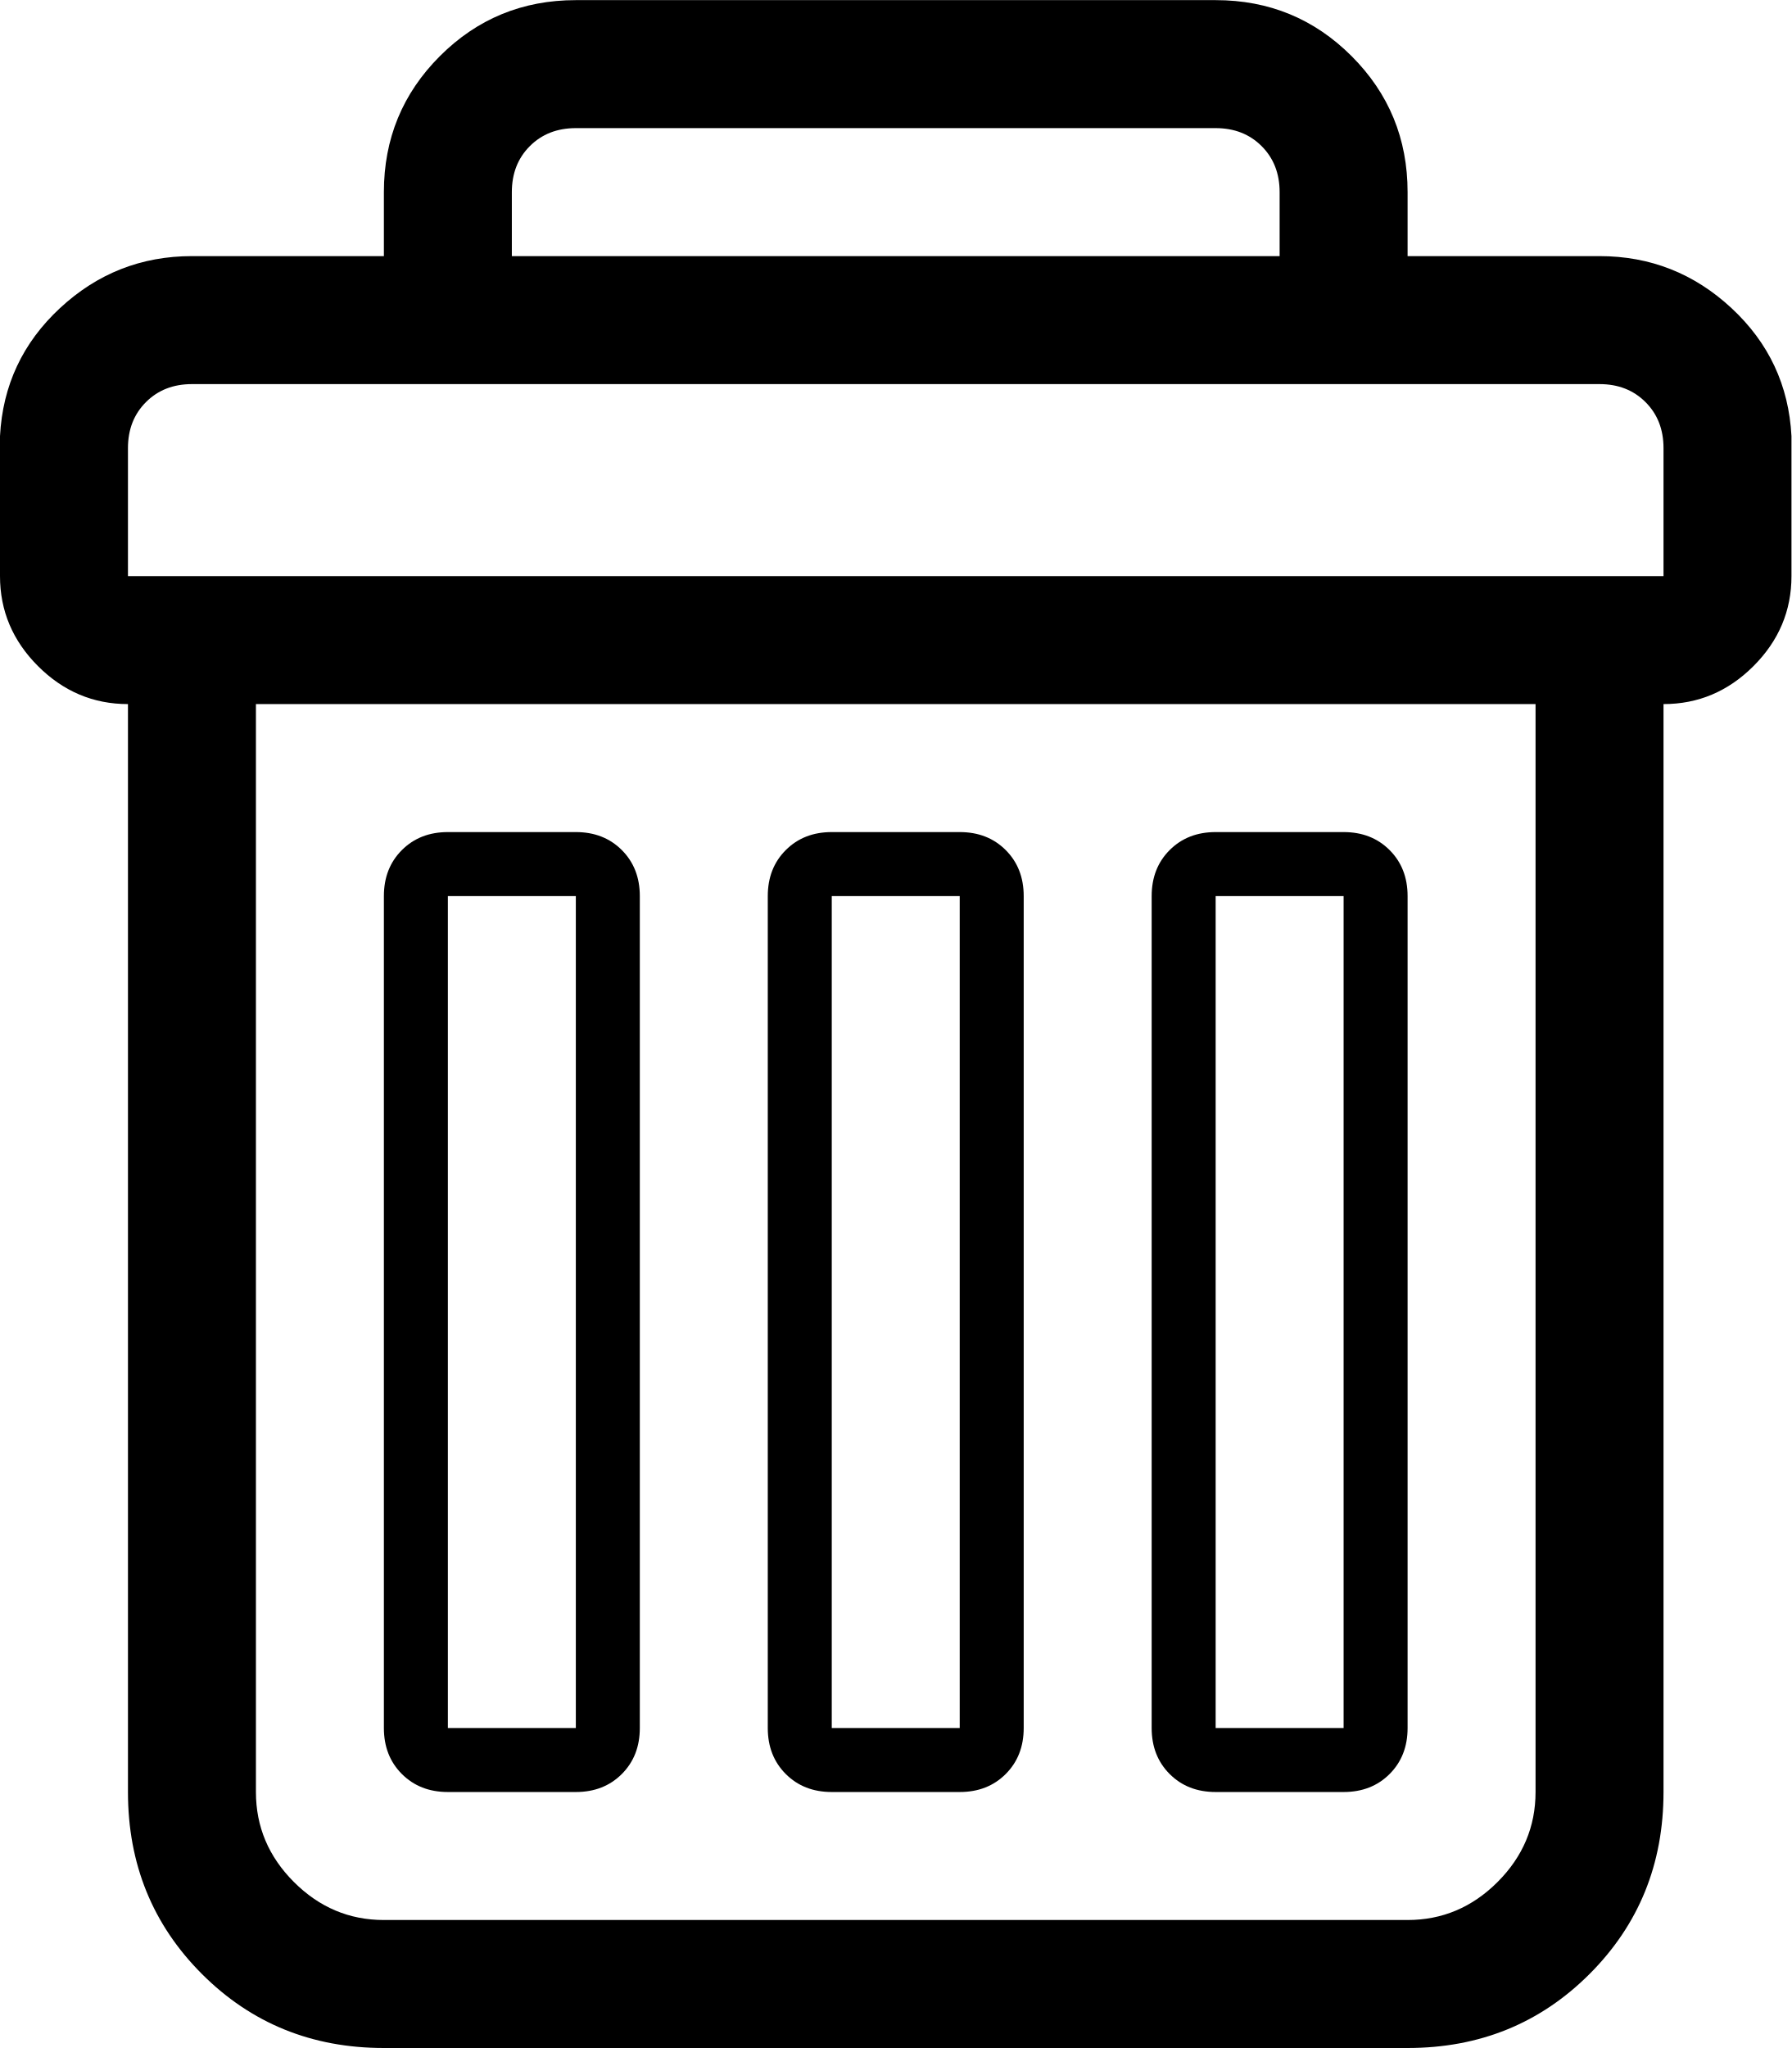
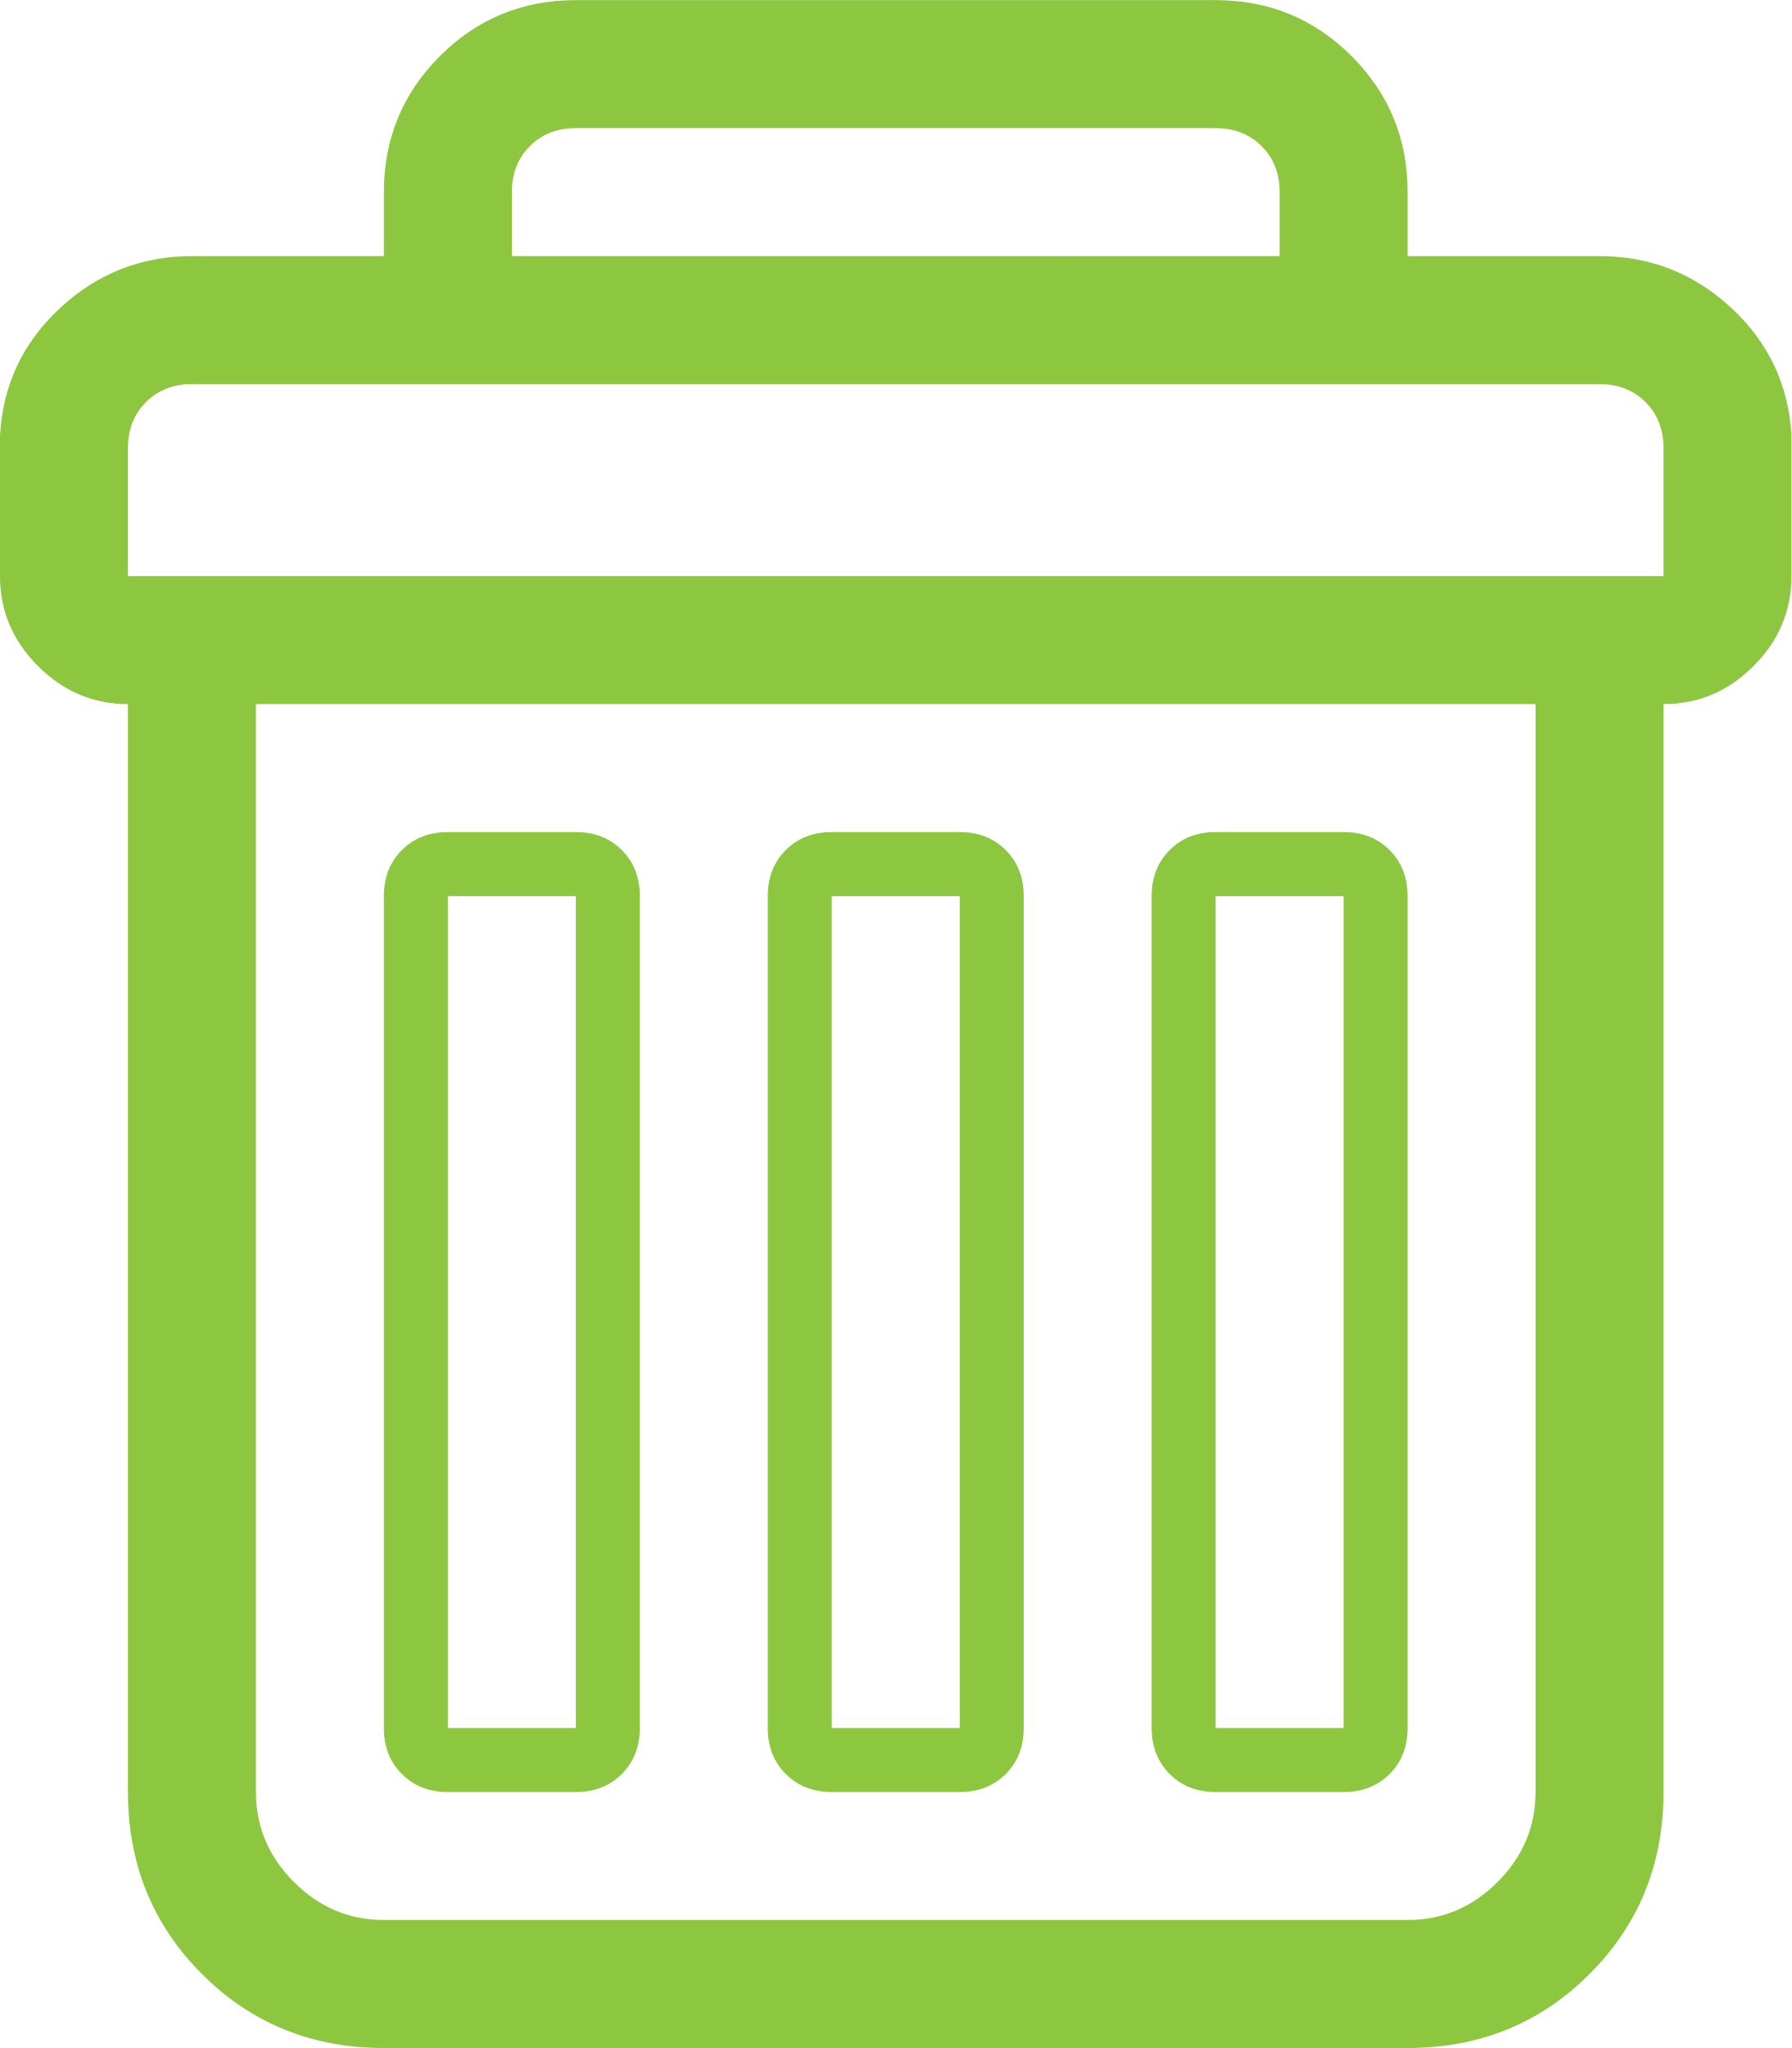
- <svg xmlns="http://www.w3.org/2000/svg" height="1000" width="875">
+ <svg xmlns="http://www.w3.org/2000/svg" height="1000" width="875" fill="#8dc63f">
  <path d="M0 281.296l0 -68.355q1.953 -37.107 29.295 -62.496t64.449 -25.389l93.744 0l0 -31.248q0 -39.06 27.342 -66.402t66.402 -27.342l312.48 0q39.06 0 66.402 27.342t27.342 66.402l0 31.248l93.744 0q37.107 0 64.449 25.389t29.295 62.496l0 68.355q0 25.389 -18.553 43.943t-43.943 18.553l0 531.216q0 52.731 -36.13 88.862t-88.862 36.13l-499.968 0q-52.731 0 -88.862 -36.13t-36.13 -88.862l0 -531.216q-25.389 0 -43.943 -18.553t-18.553 -43.943zm62.496 0l749.952 0l0 -62.496q0 -13.671 -8.789 -22.46t-22.46 -8.789l-687.456 0q-13.671 0 -22.46 8.789t-8.789 22.46l0 62.496zm62.496 593.712q0 25.389 18.553 43.943t43.943 18.553l499.968 0q25.389 0 43.943 -18.553t18.553 -43.943l0 -531.216l-624.96 0l0 531.216zm62.496 -31.248l0 -406.224q0 -13.671 8.789 -22.46t22.46 -8.789l62.496 0q13.671 0 22.46 8.789t8.789 22.46l0 406.224q0 13.671 -8.789 22.46t-22.46 8.789l-62.496 0q-13.671 0 -22.46 -8.789t-8.789 -22.46zm31.248 0l62.496 0l0 -406.224l-62.496 0l0 406.224zm31.248 -718.704l374.976 0l0 -31.248q0 -13.671 -8.789 -22.46t-22.46 -8.789l-312.48 0q-13.671 0 -22.46 8.789t-8.789 22.46l0 31.248zm124.992 718.704l0 -406.224q0 -13.671 8.789 -22.46t22.46 -8.789l62.496 0q13.671 0 22.46 8.789t8.789 22.46l0 406.224q0 13.671 -8.789 22.46t-22.46 8.789l-62.496 0q-13.671 0 -22.46 -8.789t-8.789 -22.46zm31.248 0l62.496 0l0 -406.224l-62.496 0l0 406.224zm156.24 0l0 -406.224q0 -13.671 8.789 -22.46t22.46 -8.789l62.496 0q13.671 0 22.46 8.789t8.789 22.46l0 406.224q0 13.671 -8.789 22.46t-22.46 8.789l-62.496 0q-13.671 0 -22.46 -8.789t-8.789 -22.46zm31.248 0l62.496 0l0 -406.224l-62.496 0l0 406.224z" />
</svg>
